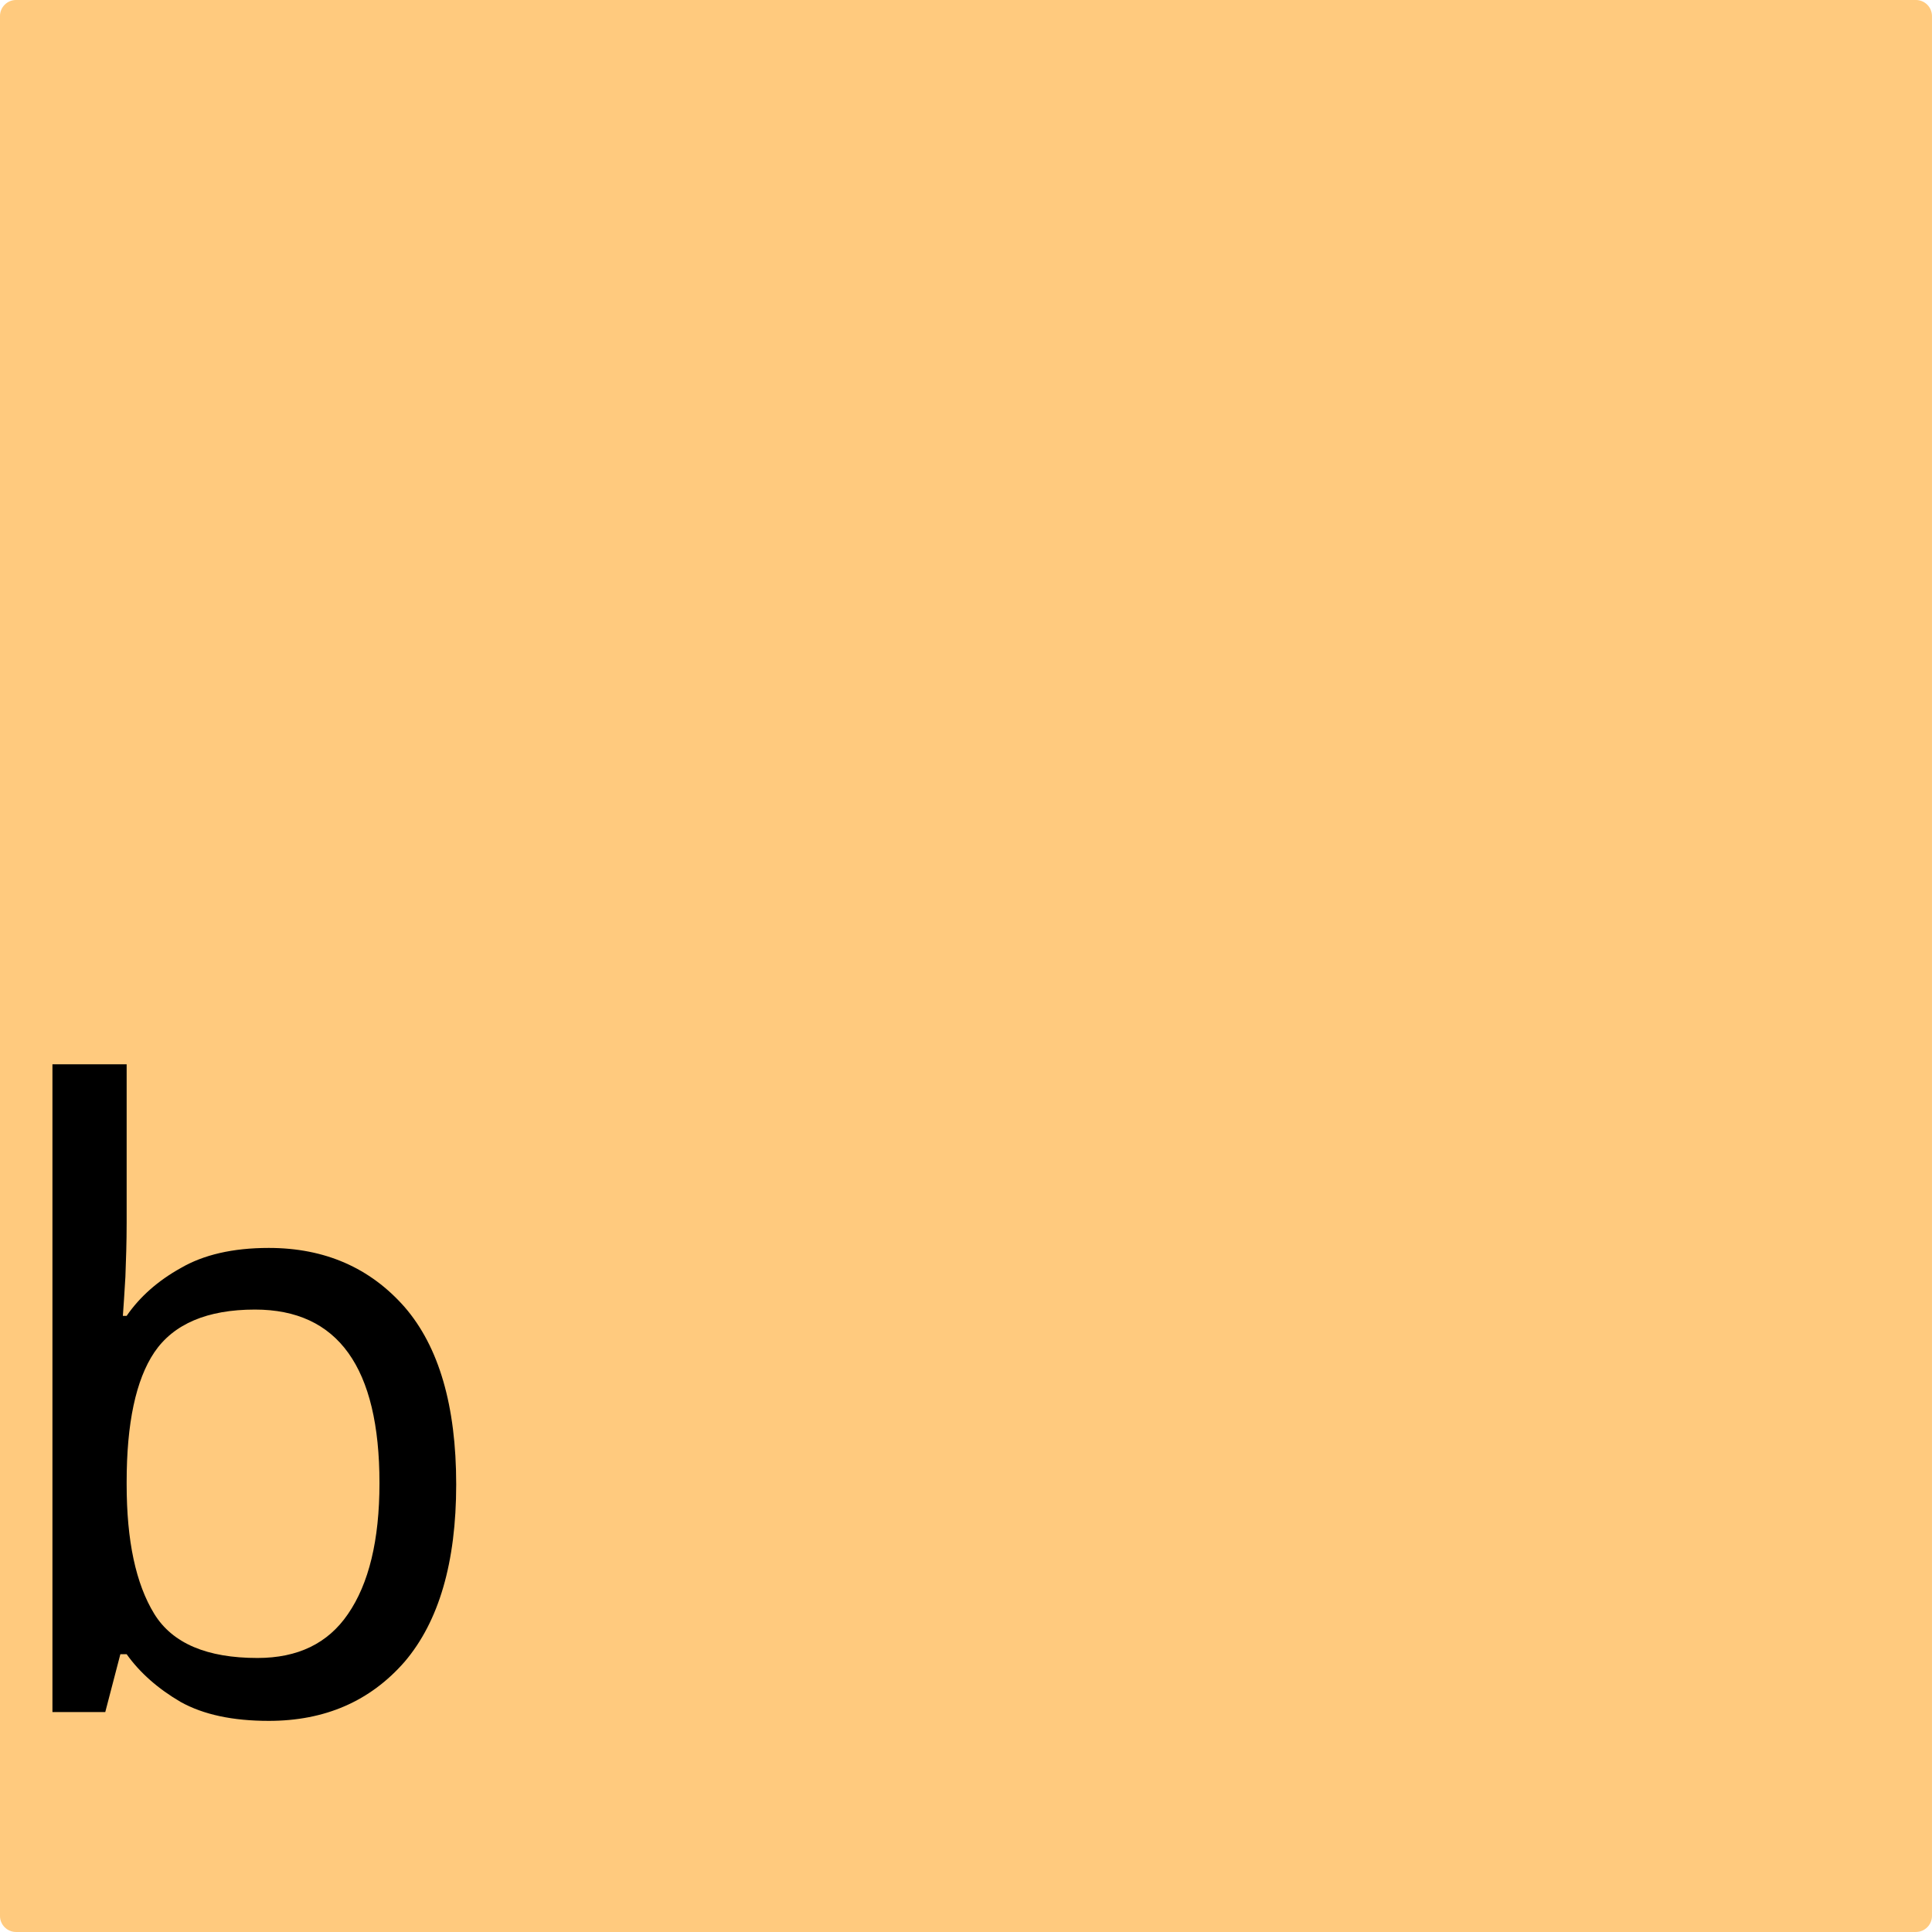
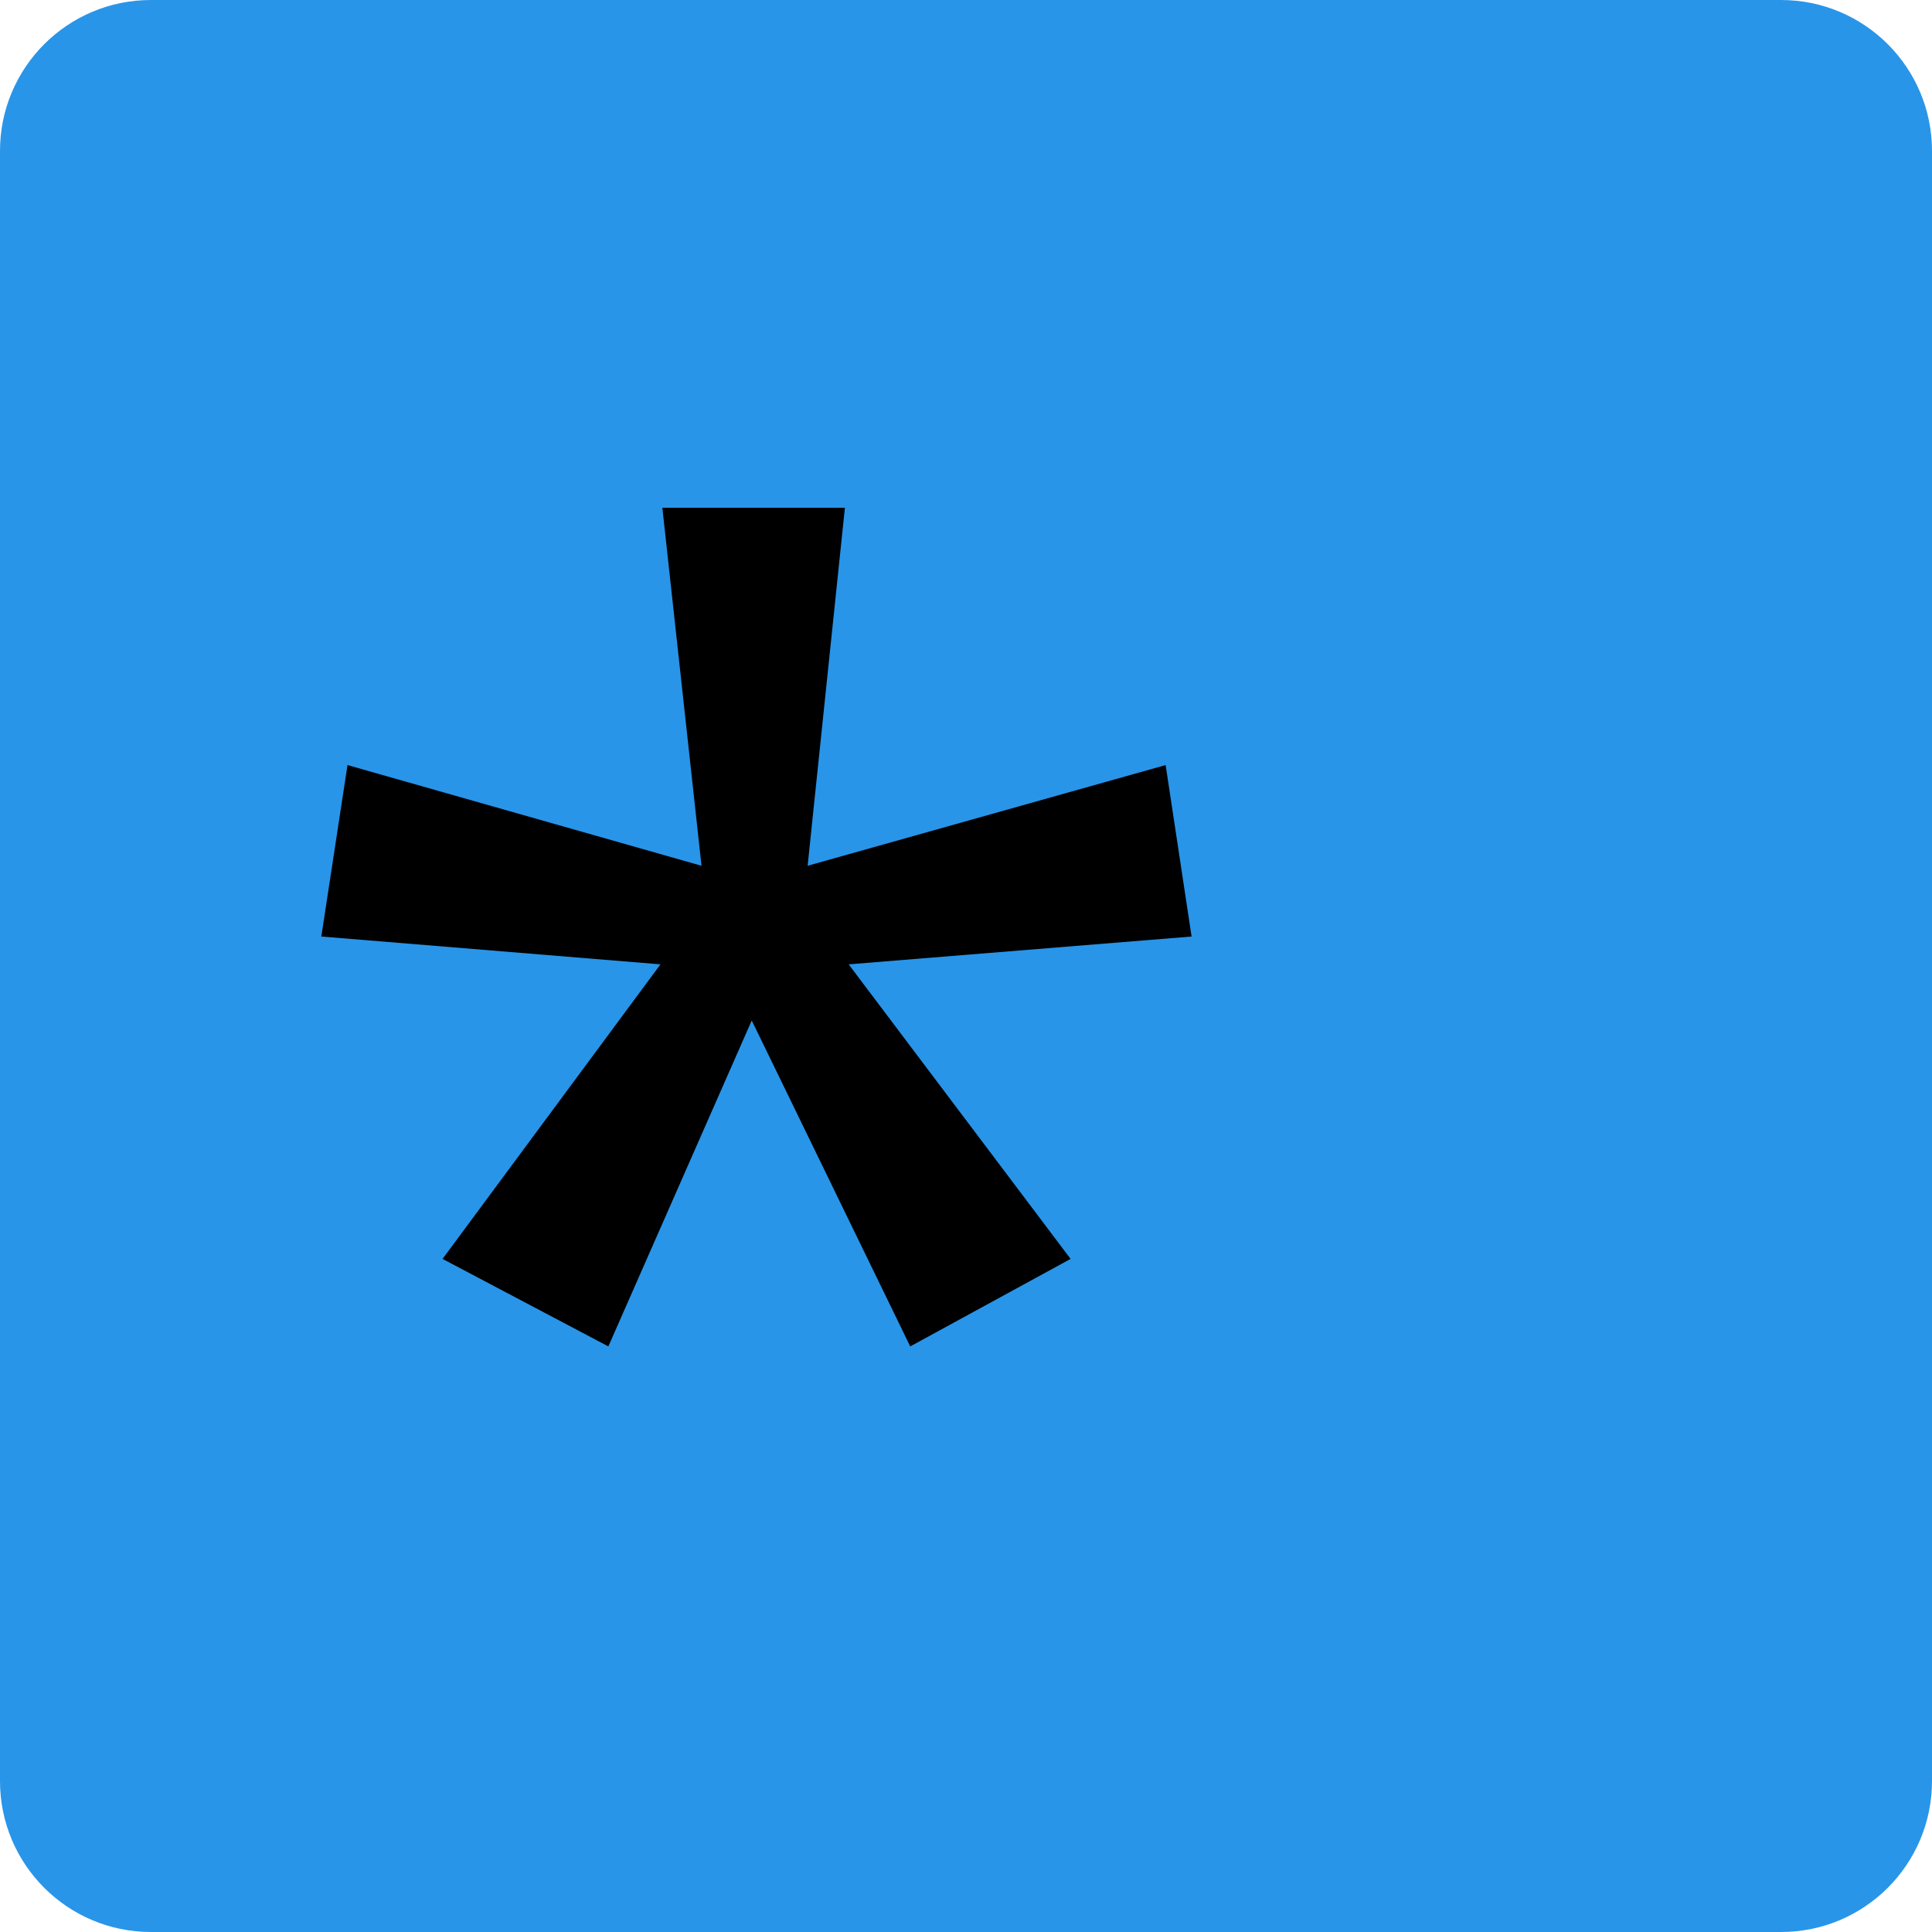
- <svg xmlns="http://www.w3.org/2000/svg" width="24mm" height="24mm" viewBox="0 0 24 24" version="1.1" id="svg8">
+ <svg xmlns="http://www.w3.org/2000/svg" width="128mm" height="128mm" viewBox="0 0 128 128" version="1.1" id="svg8">
  <defs id="defs2" />
-   <g id="layer1" transform="translate(-47.15328,-219.2321)">
-     <rect style="opacity:1;fill:#ffca7e;fill-opacity:1;stroke:none;stroke-width:0.283;stroke-miterlimit:4;stroke-dasharray:none;stroke-dashoffset:0;stroke-opacity:1" id="rect815" width="24" height="24" x="24" y="97.429" ry="0.2" />
-     <rect style="opacity:1;fill:#ffca7e;fill-opacity:1;stroke:none;stroke-width:0.283;stroke-miterlimit:4;stroke-dasharray:none;stroke-dashoffset:0;stroke-opacity:1" id="rect815-3" width="24" height="24" x="24.191" y="157.054" ry="0.2" />
-     <rect style="opacity:1;fill:#ffca7e;fill-opacity:1;stroke:none;stroke-width:0.283;stroke-miterlimit:4;stroke-dasharray:none;stroke-dashoffset:0;stroke-opacity:1" id="rect815-6" width="24" height="24" x="69.737" y="125.872" ry="0.2" />
-     <rect style="opacity:1;fill:#ffca7e;fill-opacity:1;stroke:none;stroke-width:0.283;stroke-miterlimit:4;stroke-dasharray:none;stroke-dashoffset:0;stroke-opacity:1" id="rect815-7" width="24" height="24" x="24.191" y="125.305" ry="0.2" />
-     <rect style="opacity:1;fill:#ffca7e;fill-opacity:1;stroke:none;stroke-width:0.283;stroke-miterlimit:4;stroke-dasharray:none;stroke-dashoffset:0;stroke-opacity:1" id="rect815-5" width="24" height="24" x="69.926" y="97.524" ry="0.2" />
-     <text xml:space="preserve" style="font-style:normal;font-weight:normal;font-size:6.35px;line-height:1;font-family:sans-serif;text-align:center;letter-spacing:0px;word-spacing:0px;text-anchor:middle;fill:#000000;fill-opacity:1;stroke:none;stroke-width:0.265" x="36.015" y="117.328" id="text852">
-       <tspan id="tspan850" x="36.015" y="117.328" style="font-size:21.167px;stroke-width:0.265">1</tspan>
-     </text>
-     <text xml:space="preserve" style="font-style:normal;font-weight:normal;font-size:6.35px;line-height:1;font-family:sans-serif;text-align:center;letter-spacing:0px;word-spacing:0px;text-anchor:middle;fill:#000000;fill-opacity:1;stroke:none;stroke-width:0.265" x="82.453" y="117.261" id="text856">
-       <tspan id="tspan854" x="82.453" y="117.261" style="font-size:21.167px;stroke-width:0.265">2</tspan>
-     </text>
-     <text xml:space="preserve" style="font-style:normal;font-weight:normal;font-size:6.35px;line-height:1;font-family:sans-serif;text-align:center;letter-spacing:0px;word-spacing:0px;text-anchor:middle;fill:#000000;fill-opacity:1;stroke:none;stroke-width:0.265" x="36.282" y="144.99" id="text860">
-       <tspan id="tspan858" x="36.282" y="144.99" style="font-size:21.167px;stroke-width:0.265">3</tspan>
-     </text>
-     <text xml:space="preserve" style="font-style:normal;font-weight:normal;font-size:6.35px;line-height:1;font-family:sans-serif;text-align:center;letter-spacing:0px;word-spacing:0px;text-anchor:middle;fill:#000000;fill-opacity:1;stroke:none;stroke-width:0.265" x="81.317" y="145.391" id="text864">
-       <tspan id="tspan862" x="81.317" y="145.391" style="font-size:21.167px;stroke-width:0.265">4</tspan>
-     </text>
-     <rect style="opacity:1;fill:#ffca7e;fill-opacity:1;stroke:none;stroke-width:0.283;stroke-miterlimit:4;stroke-dasharray:none;stroke-dashoffset:0;stroke-opacity:1" id="rect815-3-3" width="24" height="24" x="69.643" y="157.244" ry="0.2" />
-     <rect style="opacity:1;fill:#ffca7e;fill-opacity:1;stroke:none;stroke-width:0.283;stroke-miterlimit:4;stroke-dasharray:none;stroke-dashoffset:0;stroke-opacity:1" id="rect815-3-3-5" width="24" height="24" x="69.643" y="189.183" ry="0.2" />
-     <rect style="opacity:1;fill:#ffca7e;fill-opacity:1;stroke:none;stroke-width:0.283;stroke-miterlimit:4;stroke-dasharray:none;stroke-dashoffset:0;stroke-opacity:1" id="rect815-3-3-6" width="24" height="24" x="24.286" y="189.561" ry="0.2" />
-     <text xml:space="preserve" style="font-style:normal;font-weight:normal;font-size:6.35px;line-height:1;font-family:sans-serif;text-align:center;letter-spacing:0px;word-spacing:0px;text-anchor:middle;fill:#000000;fill-opacity:1;stroke:none;stroke-width:0.265" x="36.38" y="176.426" id="text904">
-       <tspan id="tspan902" x="36.38" y="176.426" style="font-size:21.167px;stroke-width:0.265">5</tspan>
-     </text>
-     <text xml:space="preserve" style="font-style:normal;font-weight:normal;font-size:6.35px;line-height:1;font-family:sans-serif;text-align:center;letter-spacing:0px;word-spacing:0px;text-anchor:middle;fill:#000000;fill-opacity:1;stroke:none;stroke-width:0.265" x="81.832" y="176.804" id="text908">
-       <tspan id="tspan906" x="81.832" y="176.804" style="font-size:21.167px;stroke-width:0.265">6</tspan>
-     </text>
-     <text xml:space="preserve" style="font-style:normal;font-weight:normal;font-size:21.167px;line-height:1;font-family:sans-serif;text-align:center;letter-spacing:0px;word-spacing:0px;text-anchor:middle;fill:#000000;fill-opacity:1;stroke:none;stroke-width:0.265" x="36.286" y="209.215" id="text912">
-       <tspan x="36.286" y="209.215" style="stroke-width:0.265" id="tspan914">7</tspan>
-     </text>
-     <text xml:space="preserve" style="font-style:normal;font-weight:normal;font-size:21.167px;line-height:1;font-family:sans-serif;text-align:center;letter-spacing:0px;word-spacing:0px;text-anchor:middle;fill:#000000;fill-opacity:1;stroke:none;stroke-width:0.265" x="81.548" y="208.743" id="text920">
-       <tspan id="tspan918" x="81.548" y="208.743" style="stroke-width:0.265">8</tspan>
-     </text>
-     <rect style="opacity:1;fill:#ffca7e;fill-opacity:1;stroke:none;stroke-width:0.283;stroke-miterlimit:4;stroke-dasharray:none;stroke-dashoffset:0;stroke-opacity:1" id="rect815-3-3-5-2" width="24" height="24" x="47.153" y="219.232" ry="0.2" />
-     <text xml:space="preserve" style="font-style:normal;font-weight:normal;font-size:21.167px;line-height:0.5;font-family:sans-serif;text-align:center;letter-spacing:0px;word-spacing:0px;text-anchor:middle;fill:#000000;fill-opacity:1;stroke:none;stroke-width:0.265" x="58.964" y="229.815" id="text939">
-       <tspan id="tspan937" x="58.964" y="229.815" style="font-size:10.583px;line-height:0.5;stroke-width:0.265">bo</tspan>
-       <tspan x="58.964" y="240.501" style="font-size:10.583px;line-height:0.5;stroke-width:0.265" id="tspan941">mb</tspan>
+   <g id="layer1" transform="translate(0,-169)">
+     <rect style="opacity:1;fill:#2895e9;fill-opacity:1;stroke:none;stroke-width:1;stroke-miterlimit:4;stroke-dasharray:2, 1;stroke-dashoffset:0;stroke-opacity:1" id="rect815" width="128" height="128" x="0" y="169" ry="10" />
+     <text xml:space="preserve" style="font-style:normal;font-weight:normal;font-size:21.167px;line-height:1;font-family:sans-serif;text-align:center;letter-spacing:0px;word-spacing:0px;text-anchor:middle;fill:#000000;fill-opacity:1;stroke:none;stroke-width:0.265" x="64" y="296.484" id="text819">
+       <tspan id="tspan817" x="64" y="296.484" style="font-size:123.472px;stroke-width:0.265">*</tspan>
    </text>
  </g>
</svg>
